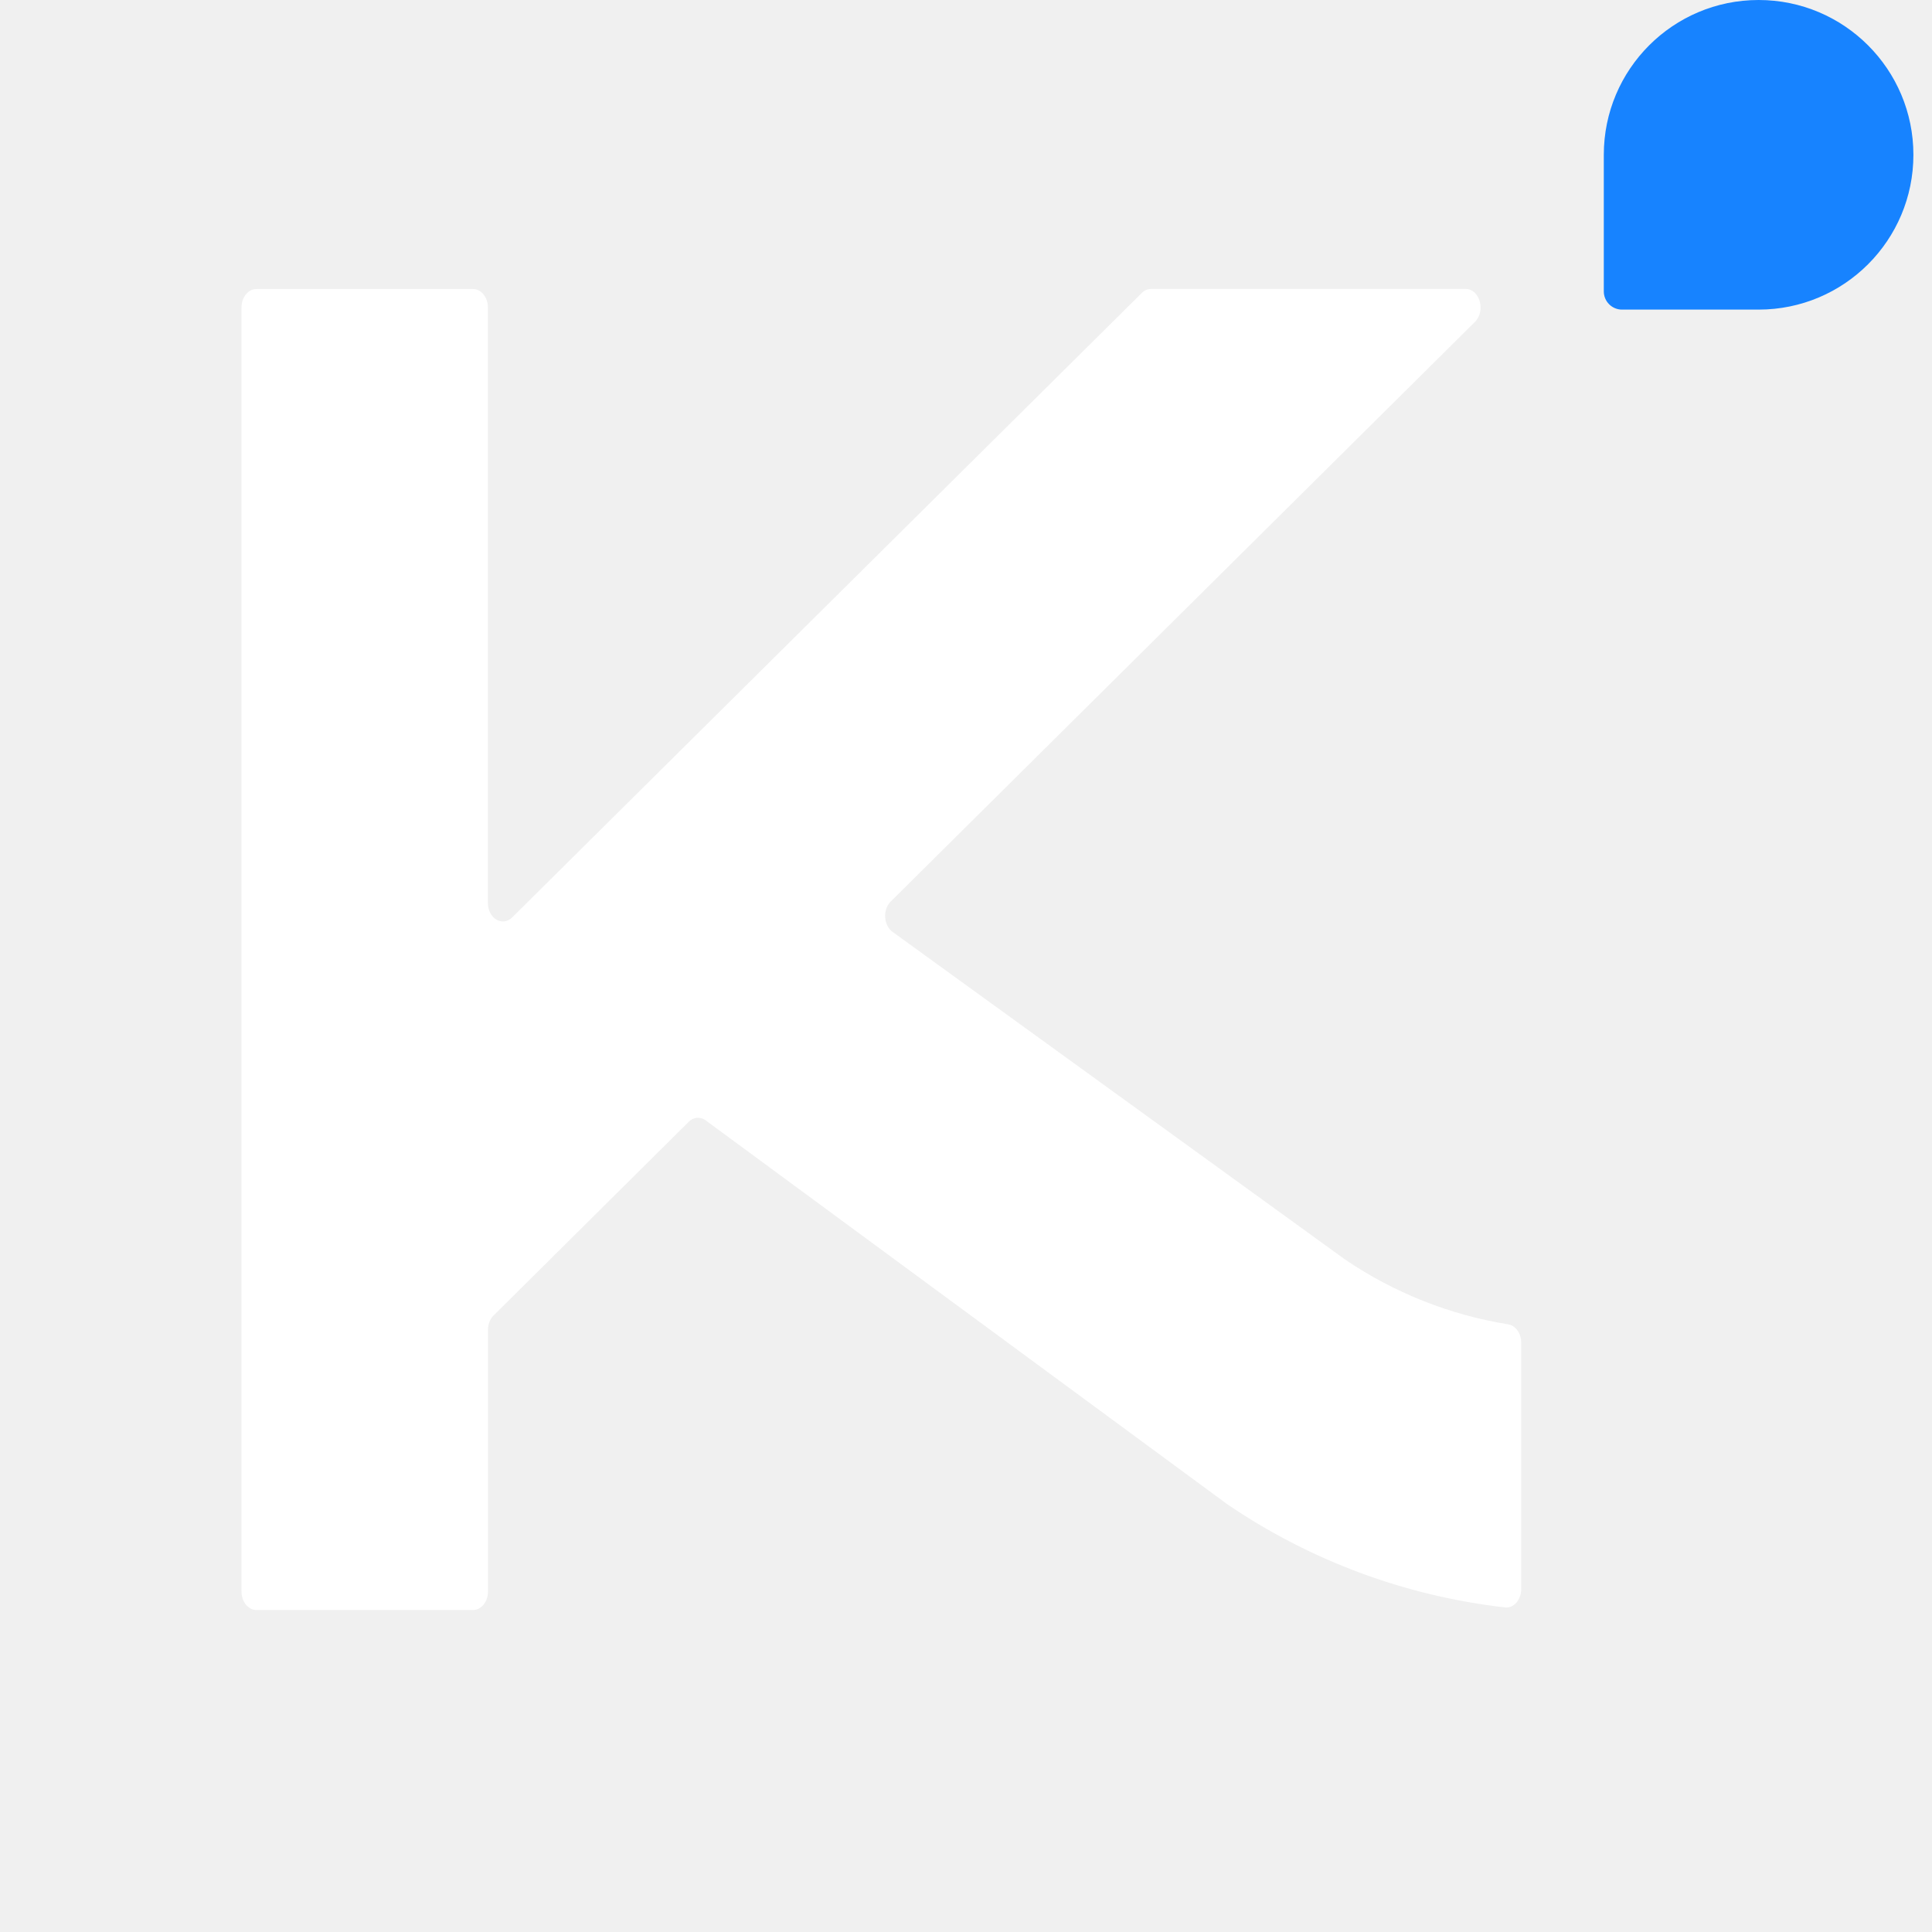
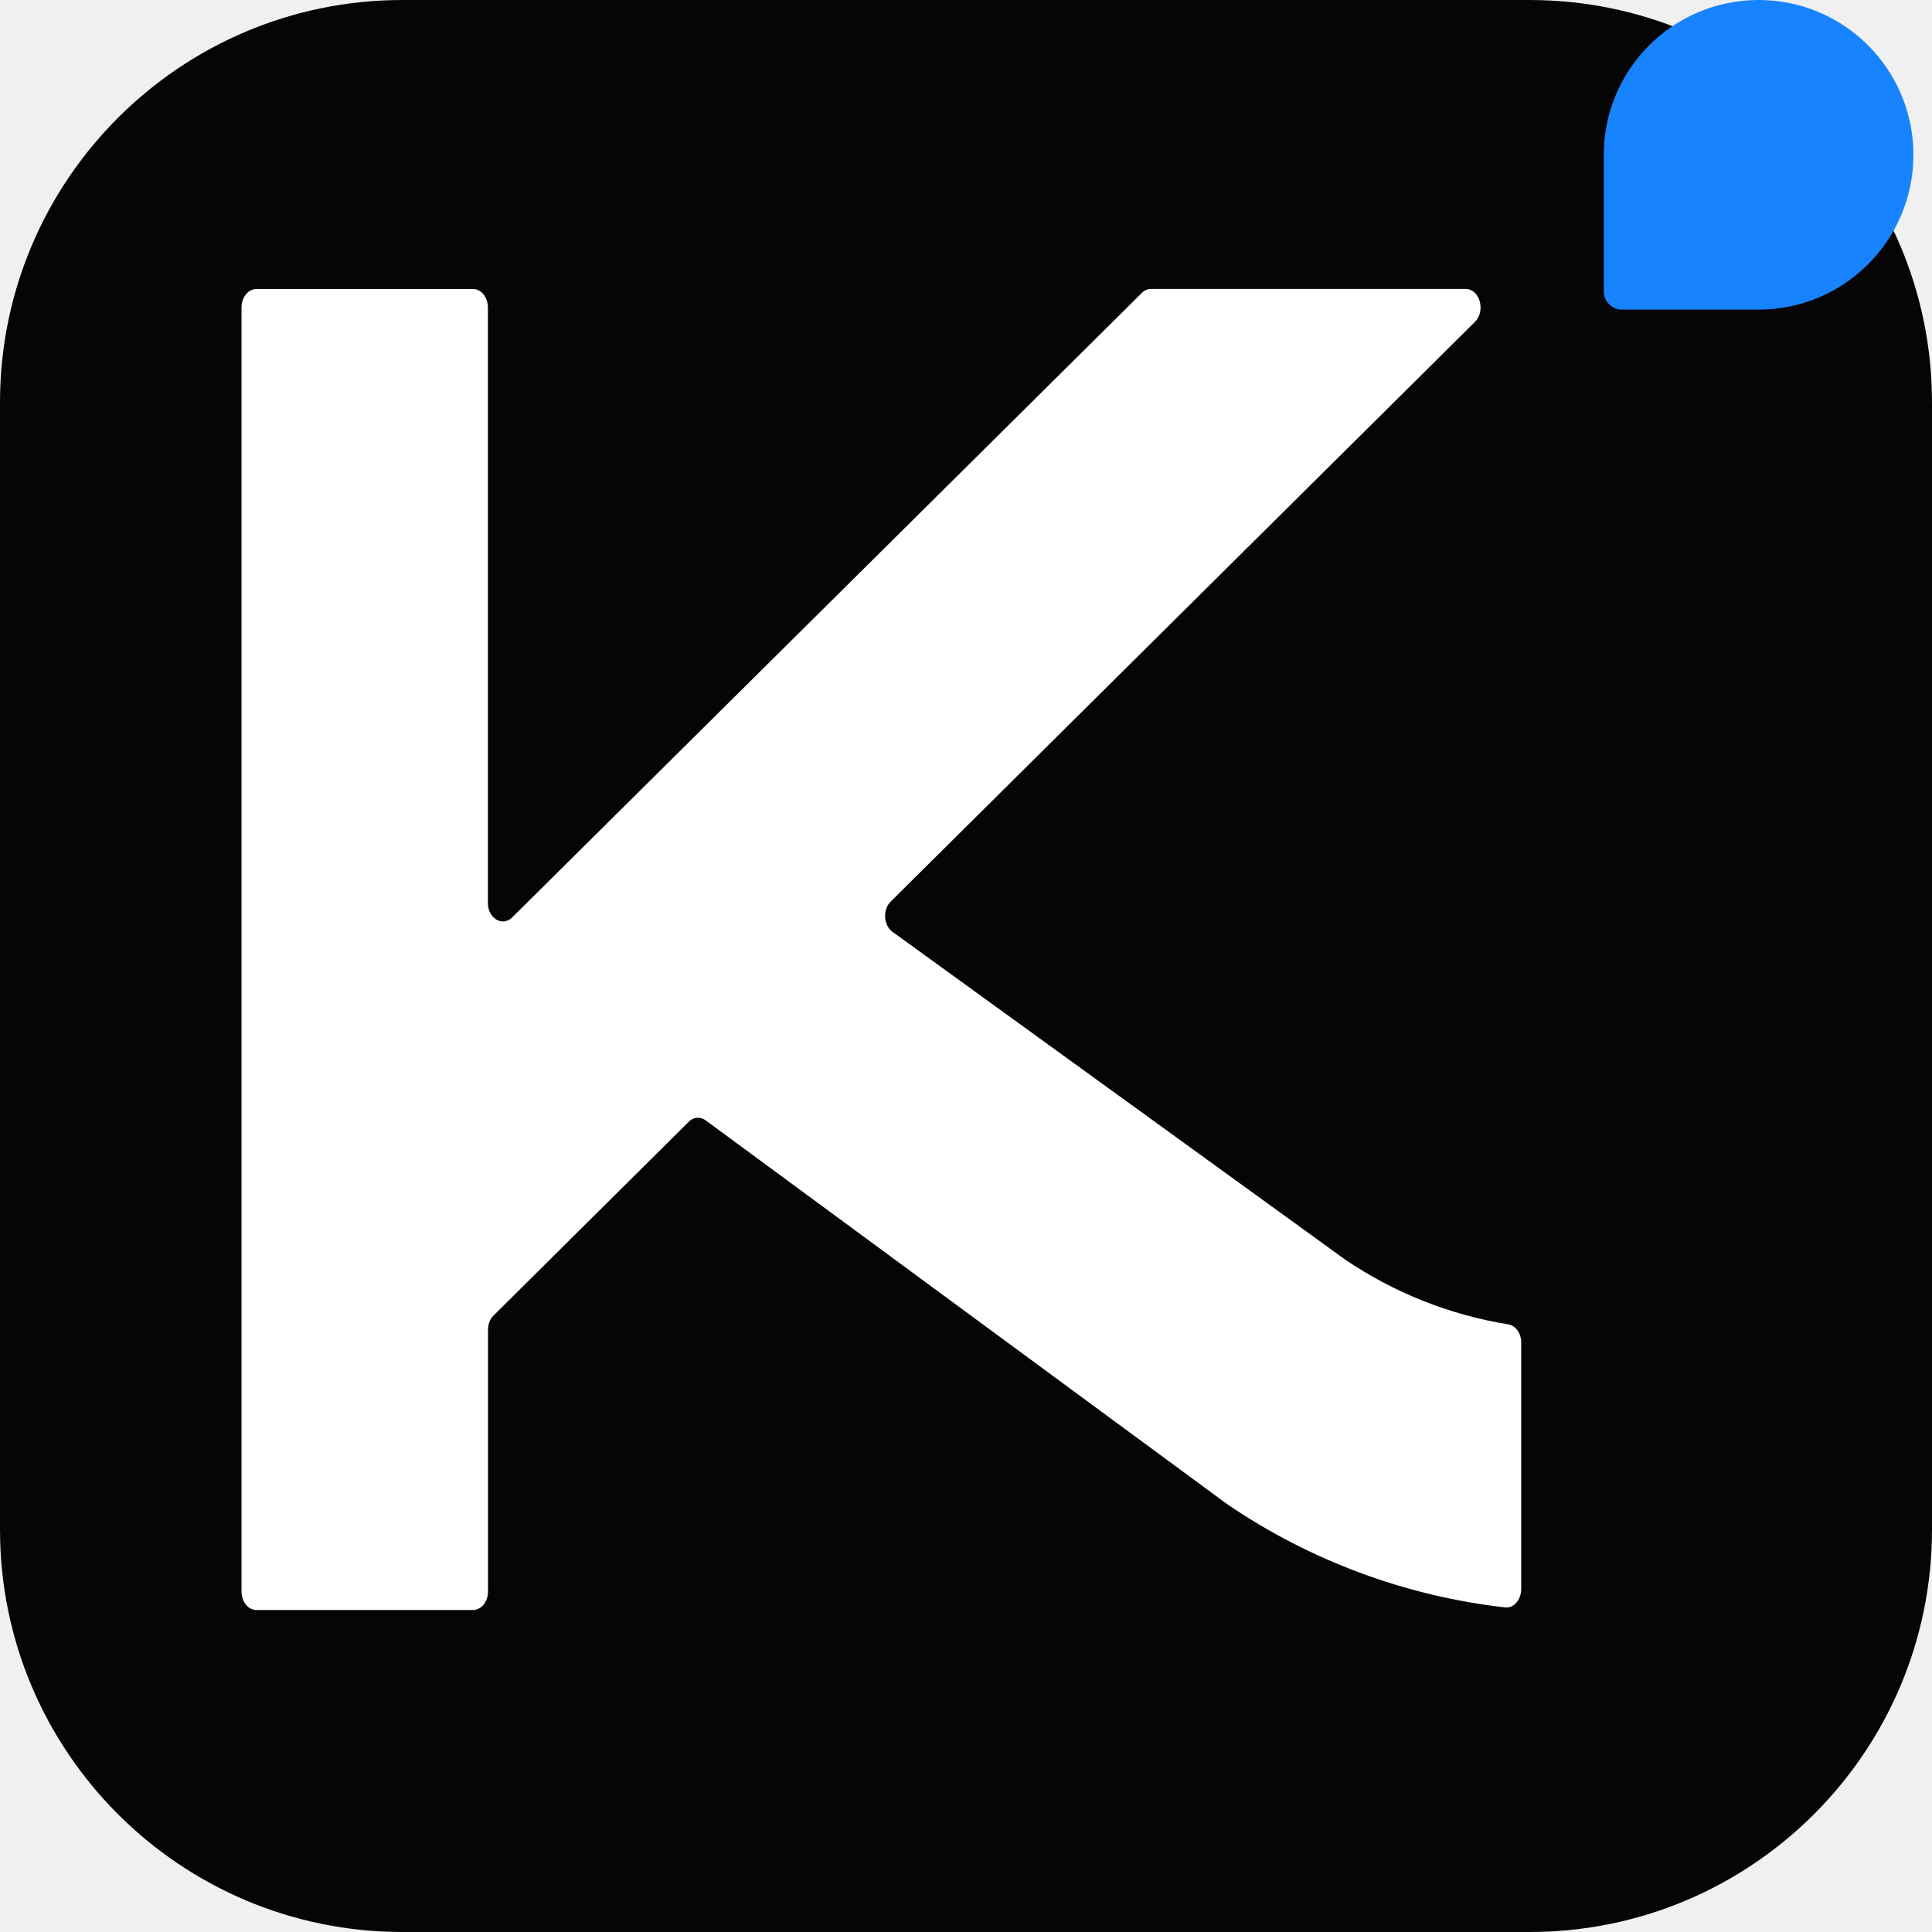
<svg xmlns="http://www.w3.org/2000/svg" height="1em" style="flex:none;line-height:1" viewBox="0 0 24 24" width="1em">
+   <rect width="24" height="24" rx="5" fill="#050505" />
  <path d="M21.846 0a1.923 1.923 0 110 3.846H20.15a.226.226 0 01-.227-.226V1.923C19.923.861 20.784 0 21.846 0z" fill="#1783FF" />
  <path d="M11.065 11.199l7.257-7.2c.137-.136.06-.41-.116-.41H14.3a.164.164 0 00-.117.051l-7.82 7.756c-.122.12-.302.013-.302-.179V3.82c0-.127-.083-.23-.185-.23H3.186c-.103 0-.186.103-.186.23V19.77c0 .128.083.23.186.23h2.69c.103 0 .186-.102.186-.23v-3.25c0-.069.025-.135.069-.178l2.424-2.406a.158.158 0 01.205-.023l6.484 4.772a7.677 7.677 0 003.453 1.283c.108.012.2-.095.2-.23v-3.06c0-.117-.07-.212-.164-.227a5.028 5.028 0 01-2.027-.807l-5.613-4.064c-.117-.078-.132-.279-.028-.381z" fill="#fff" />
</svg>
